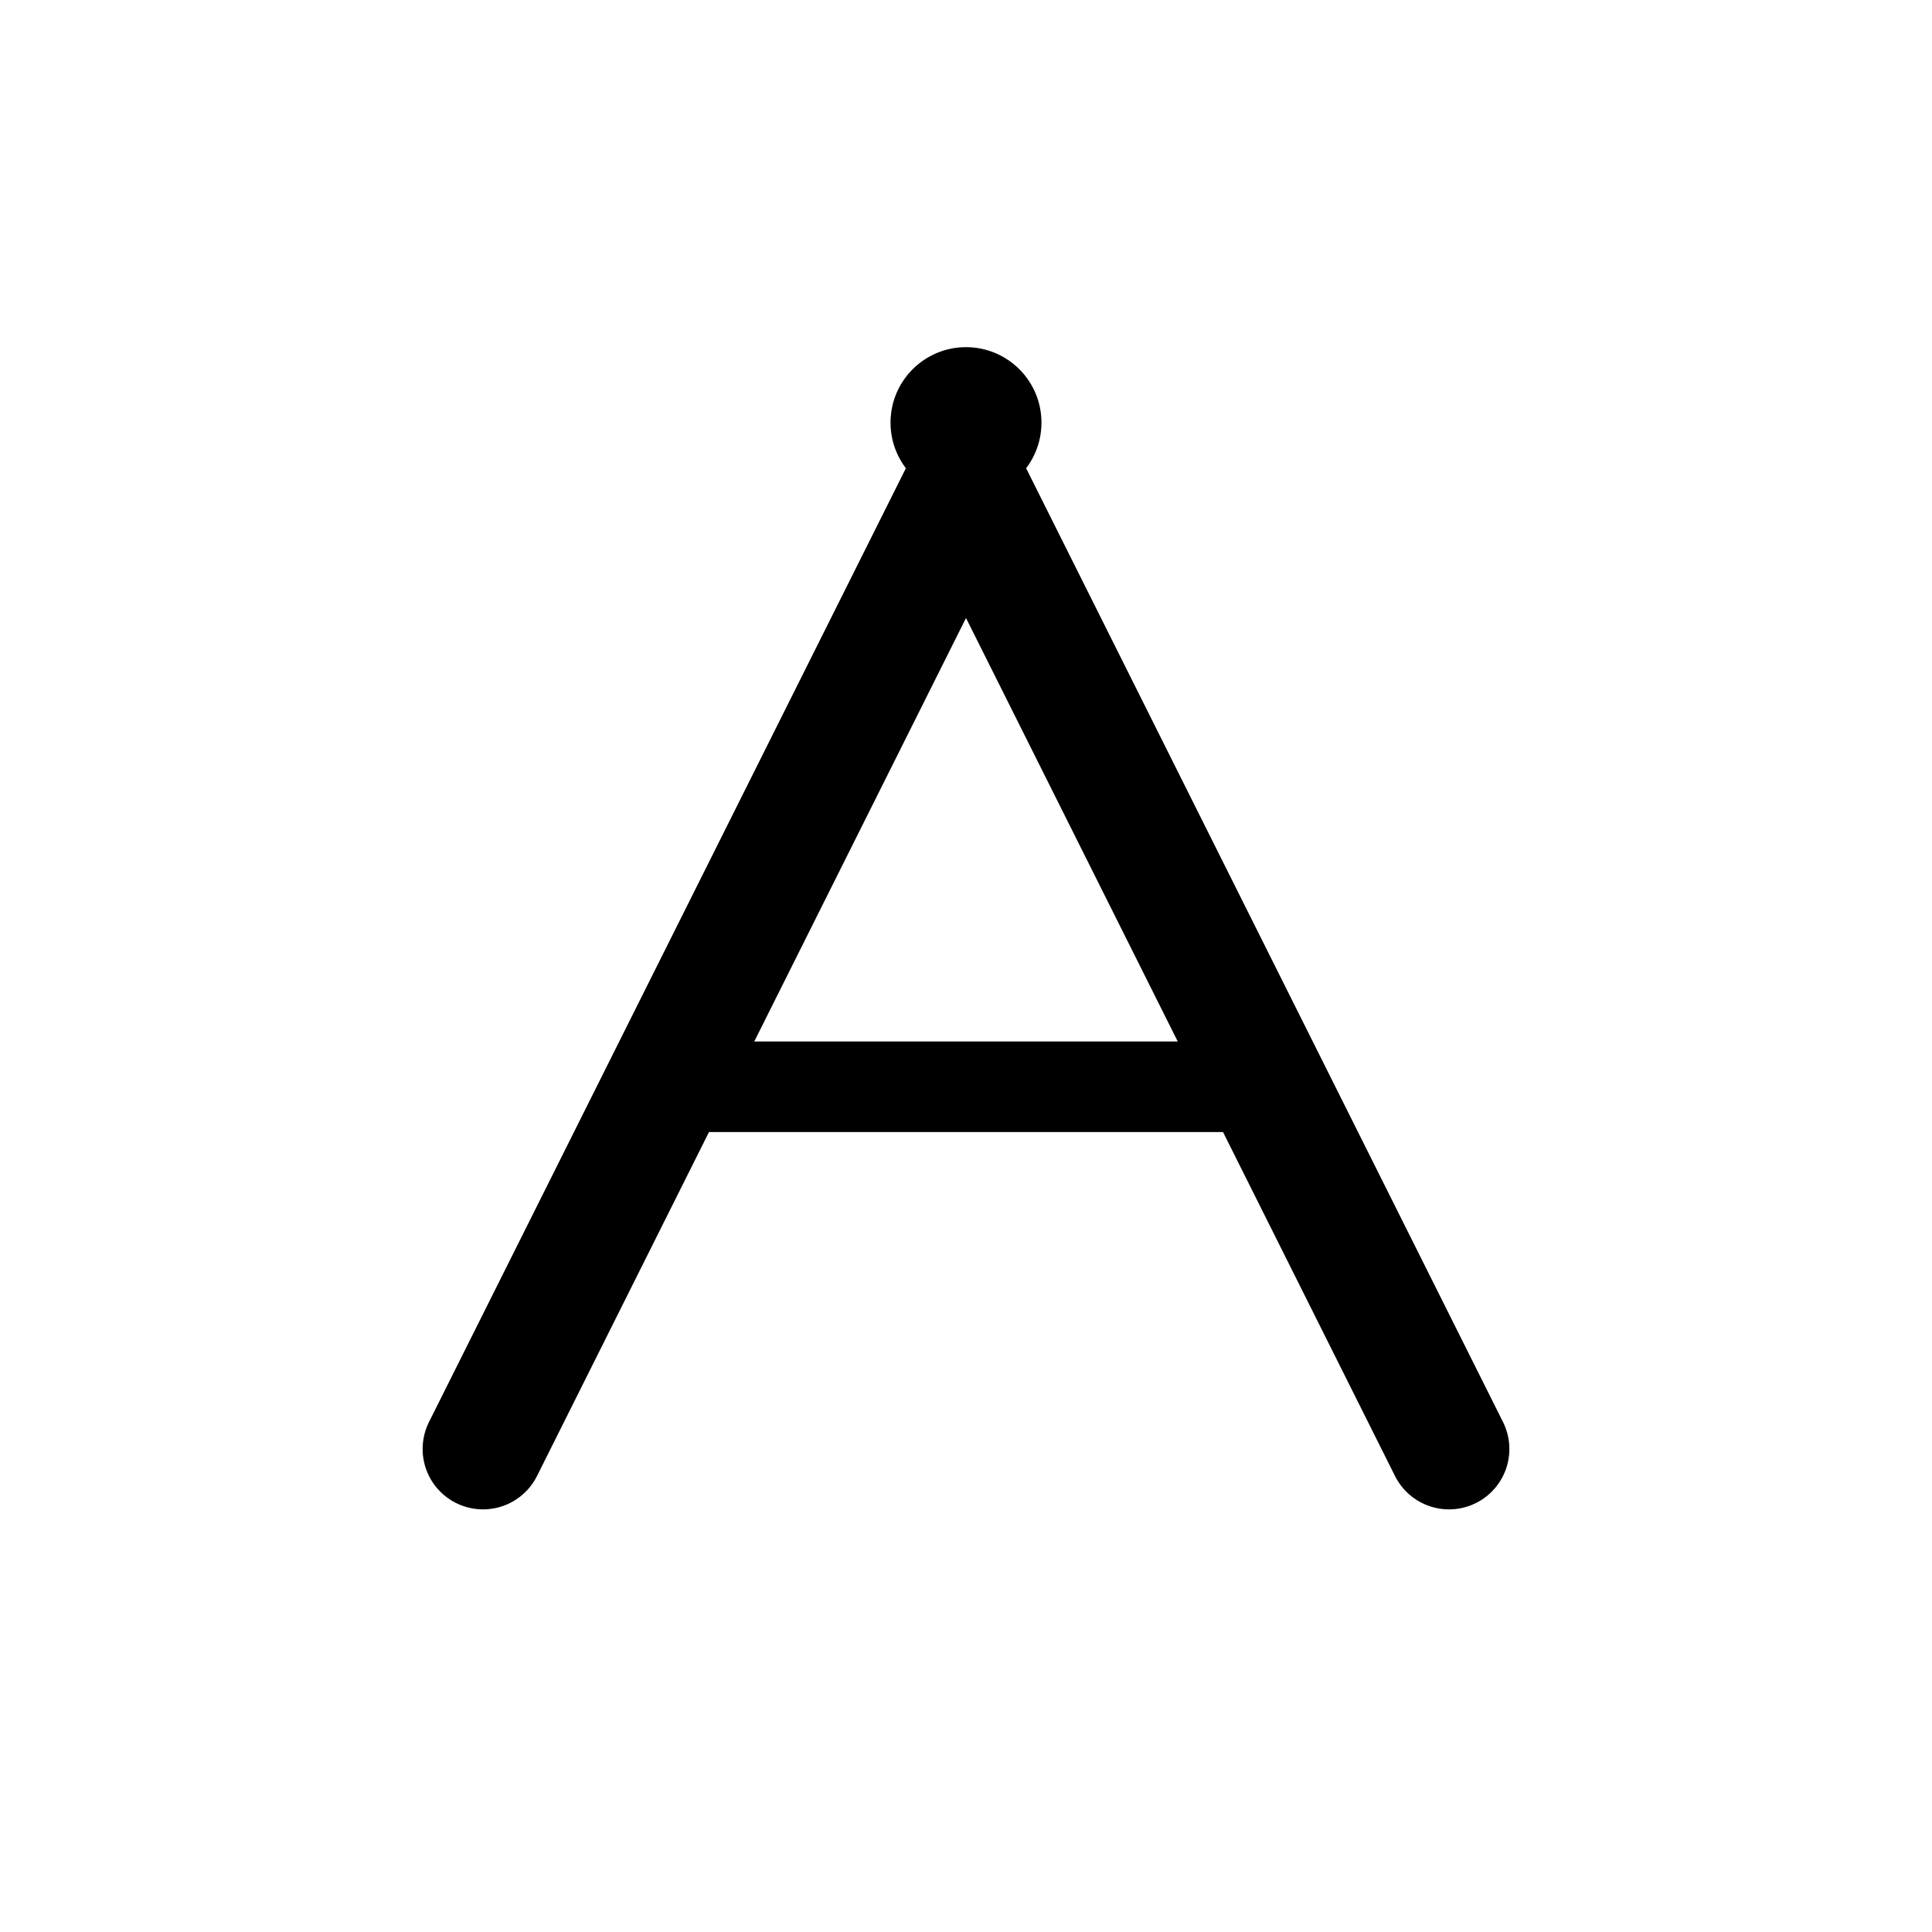
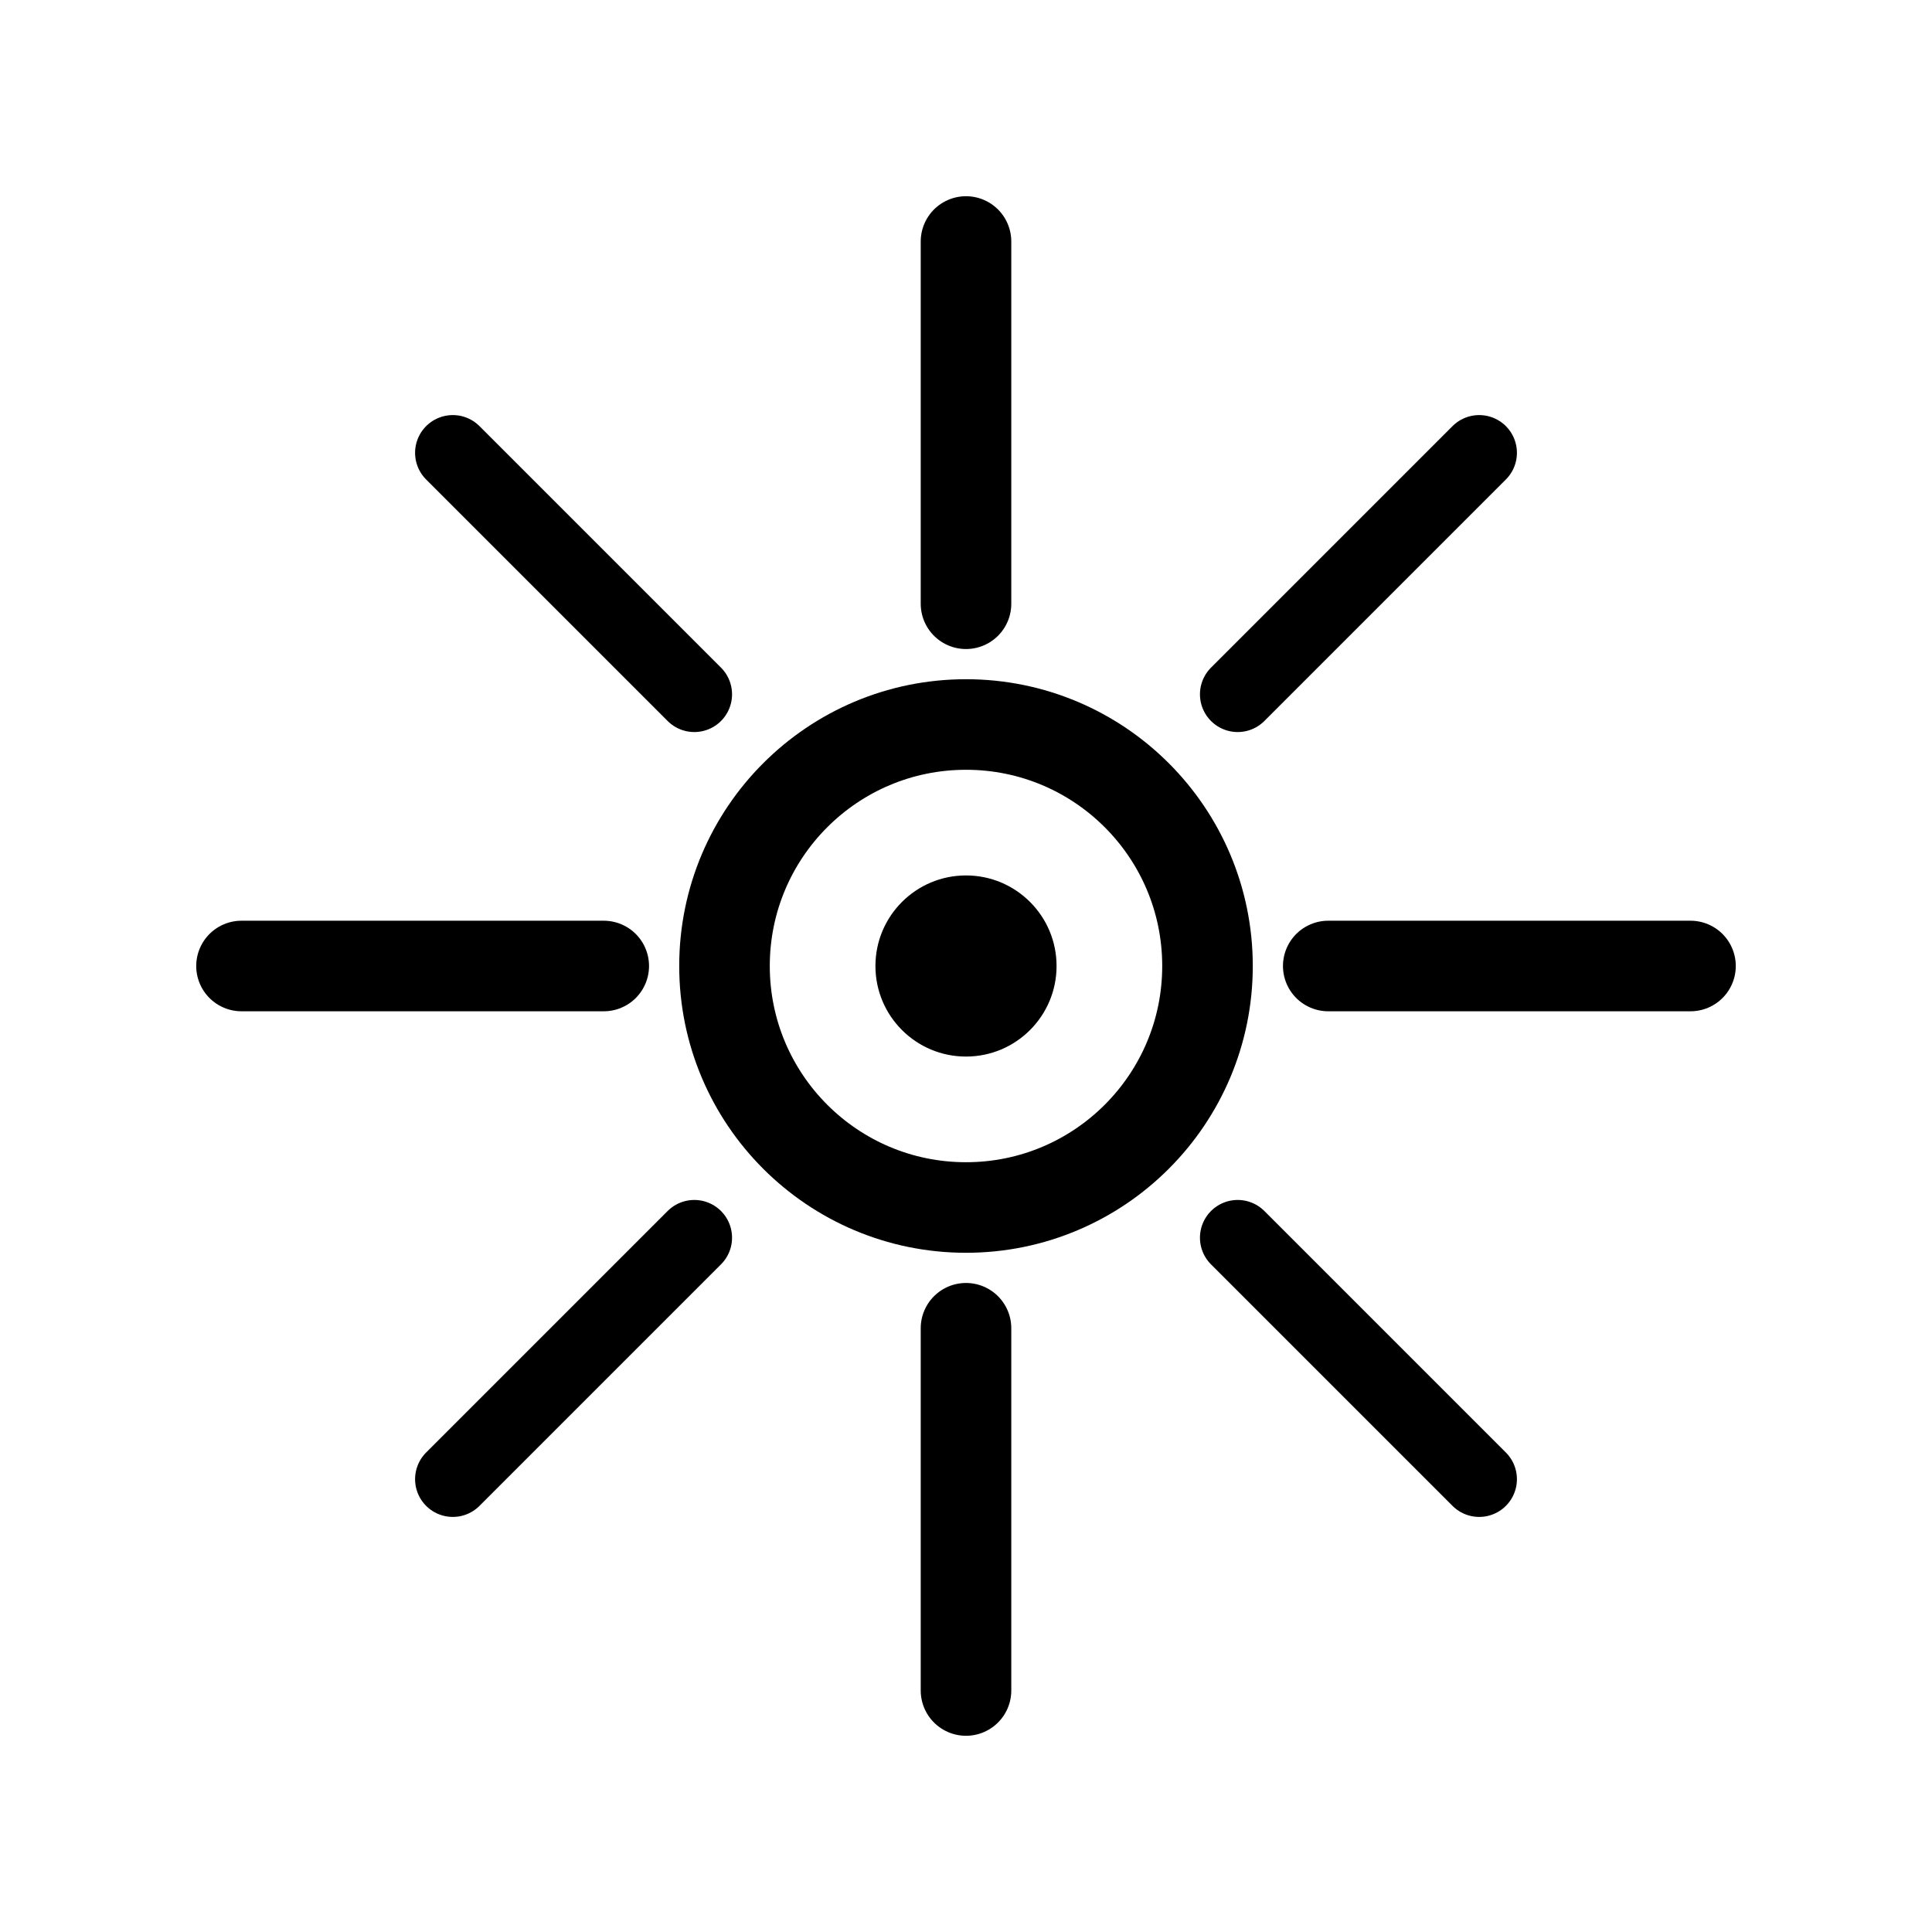
<svg xmlns="http://www.w3.org/2000/svg" viewBox="0 0 64 64" fill="none">
-   <path d="M16 48 L32 16 L48 48" stroke="currentColor" stroke-width="4" stroke-linecap="round" stroke-linejoin="round" fill="none" />
-   <path d="M22 36 L42 36" stroke="currentColor" stroke-width="3" stroke-linecap="round" />
-   <circle cx="32" cy="14" r="2.5" fill="currentColor" />
+   <circle cx="32" cy="32" r="8" stroke="currentColor" stroke-width="3" fill="none" />
+   <path d="M32 8 L32 20" stroke="currentColor" stroke-width="3" stroke-linecap="round" />
+   <path d="M32 44 L32 56" stroke="currentColor" stroke-width="3" stroke-linecap="round" />
+   <path d="M8 32 L20 32" stroke="currentColor" stroke-width="3" stroke-linecap="round" />
+   <path d="M44 32 L56 32" stroke="currentColor" stroke-width="3" stroke-linecap="round" />
+   <path d="M15 15 L23 23" stroke="currentColor" stroke-width="2.5" stroke-linecap="round" />
+   <path d="M41 41 L49 49" stroke="currentColor" stroke-width="2.5" stroke-linecap="round" />
+   <path d="M49 15 L41 23" stroke="currentColor" stroke-width="2.5" stroke-linecap="round" />
+   <path d="M23 41 L15 49" stroke="currentColor" stroke-width="2.5" stroke-linecap="round" />
+   <circle cx="32" cy="32" r="3" fill="currentColor" />
</svg>
